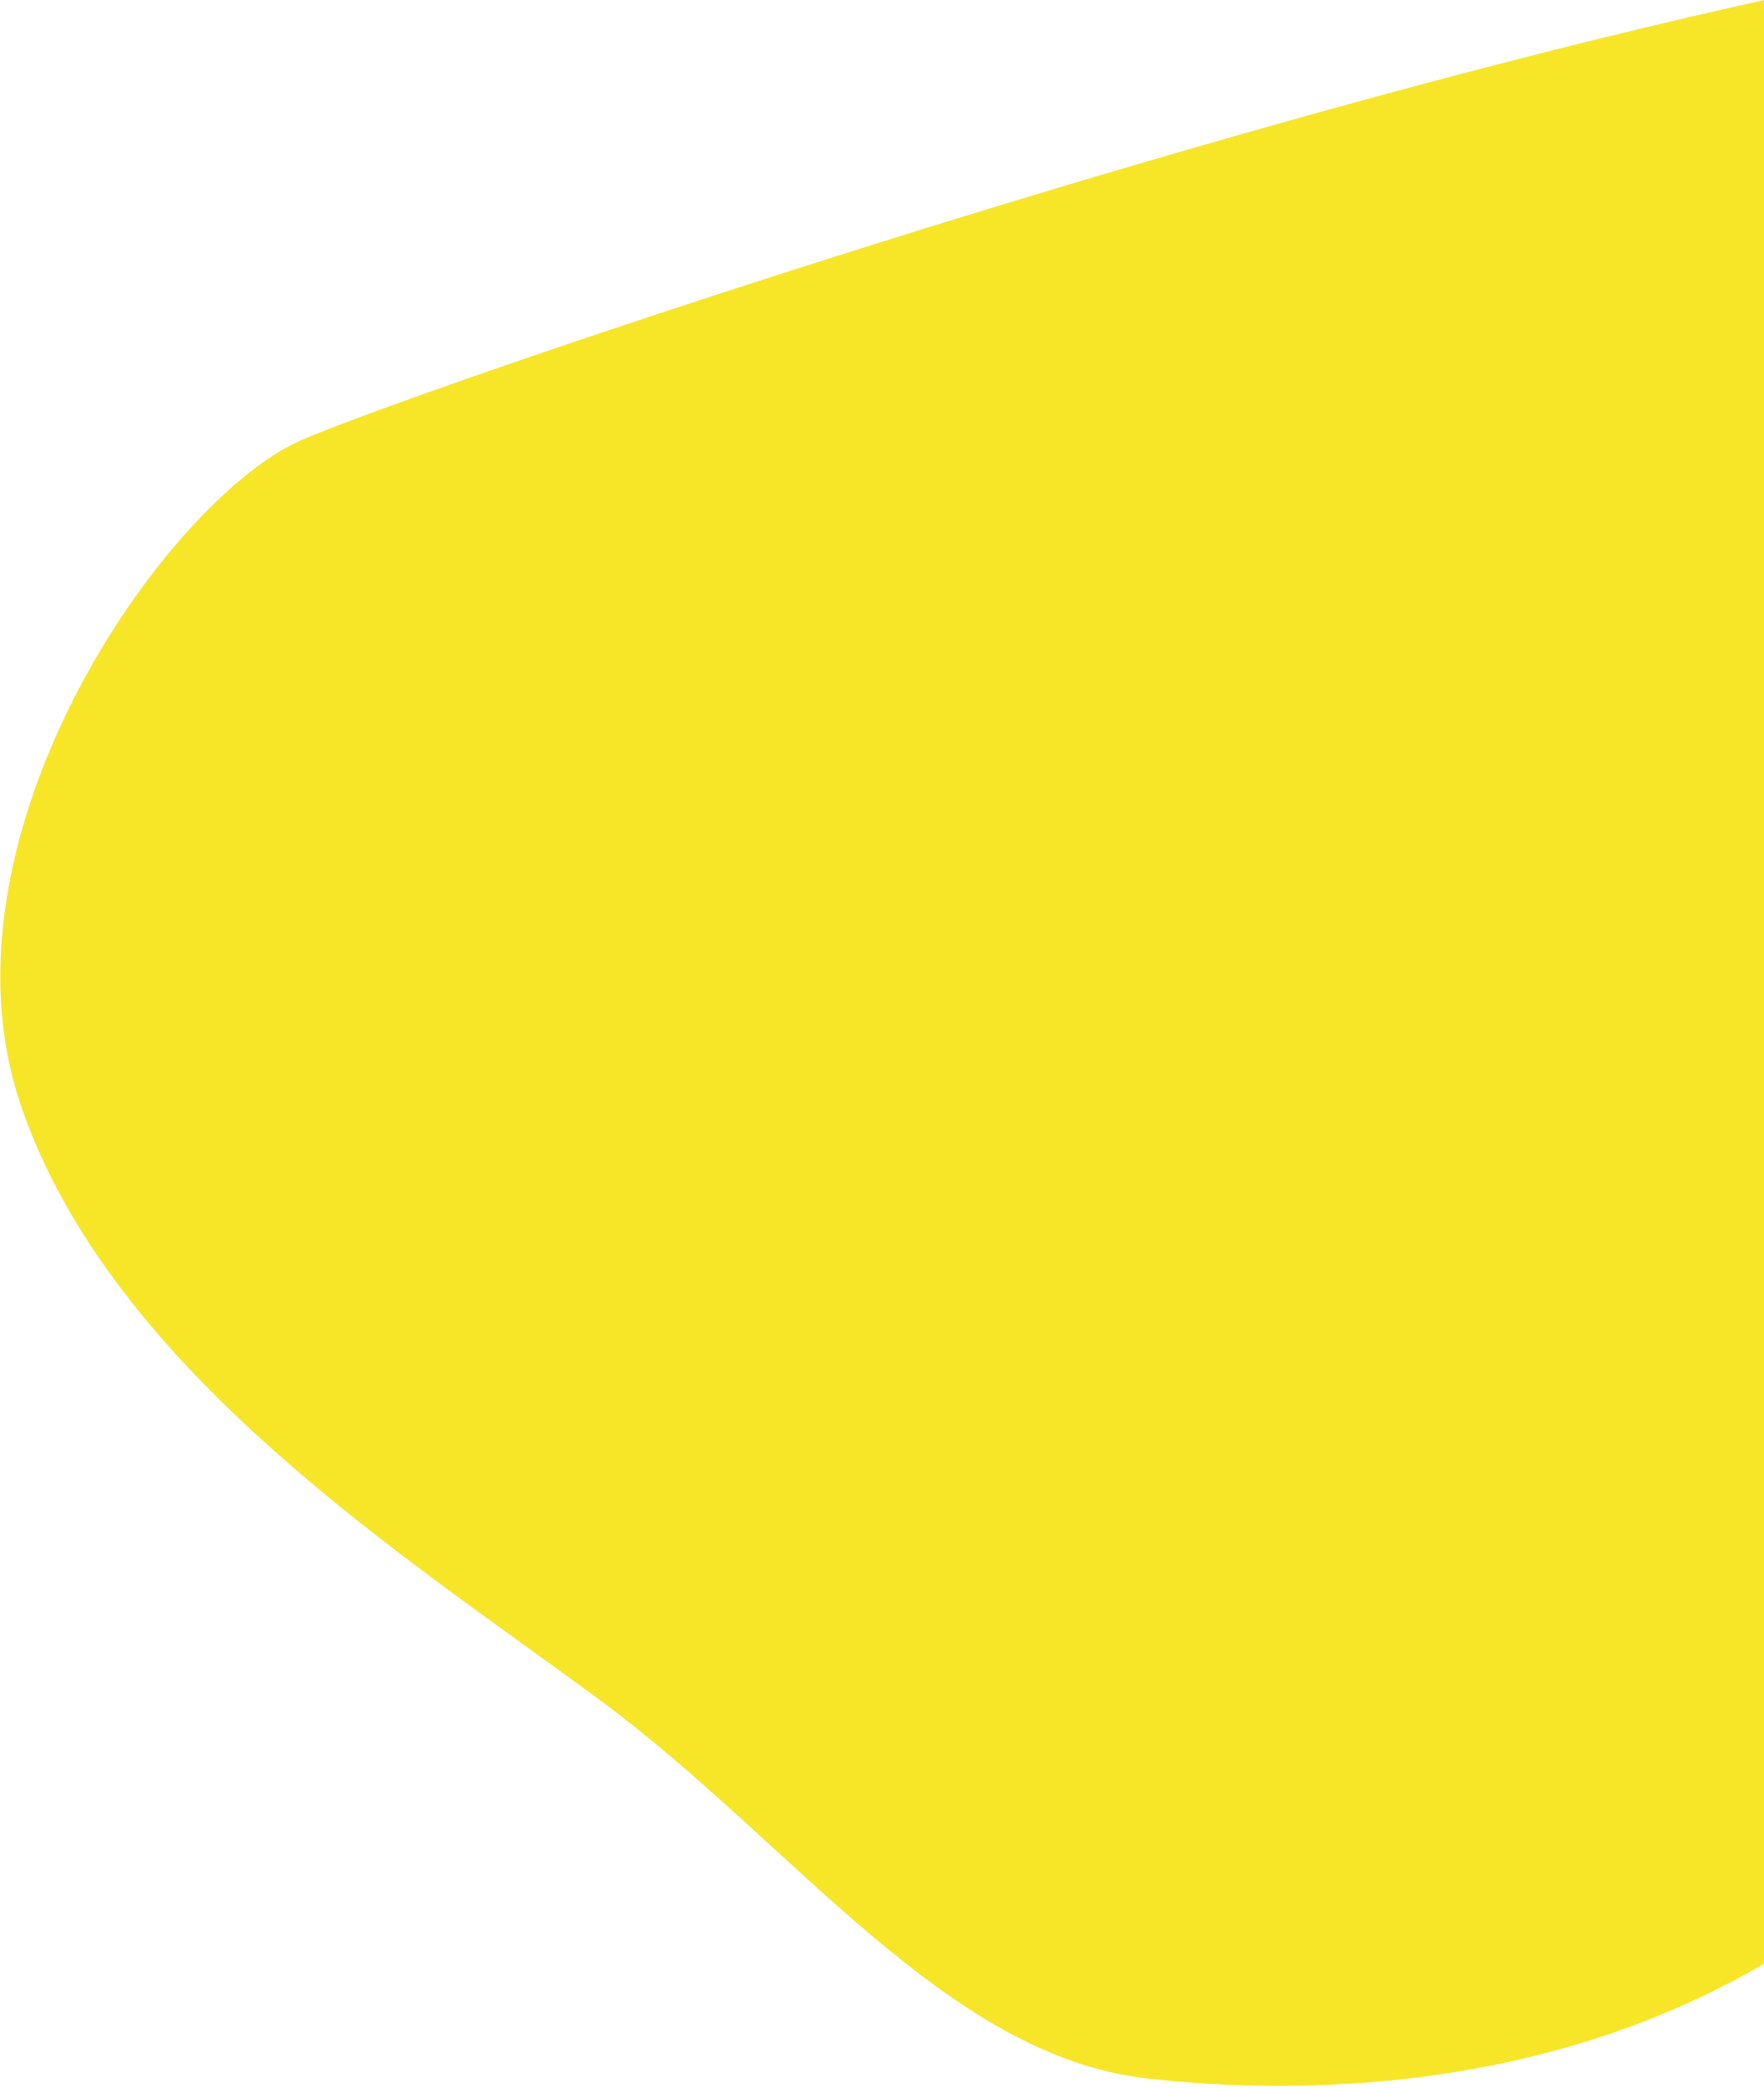
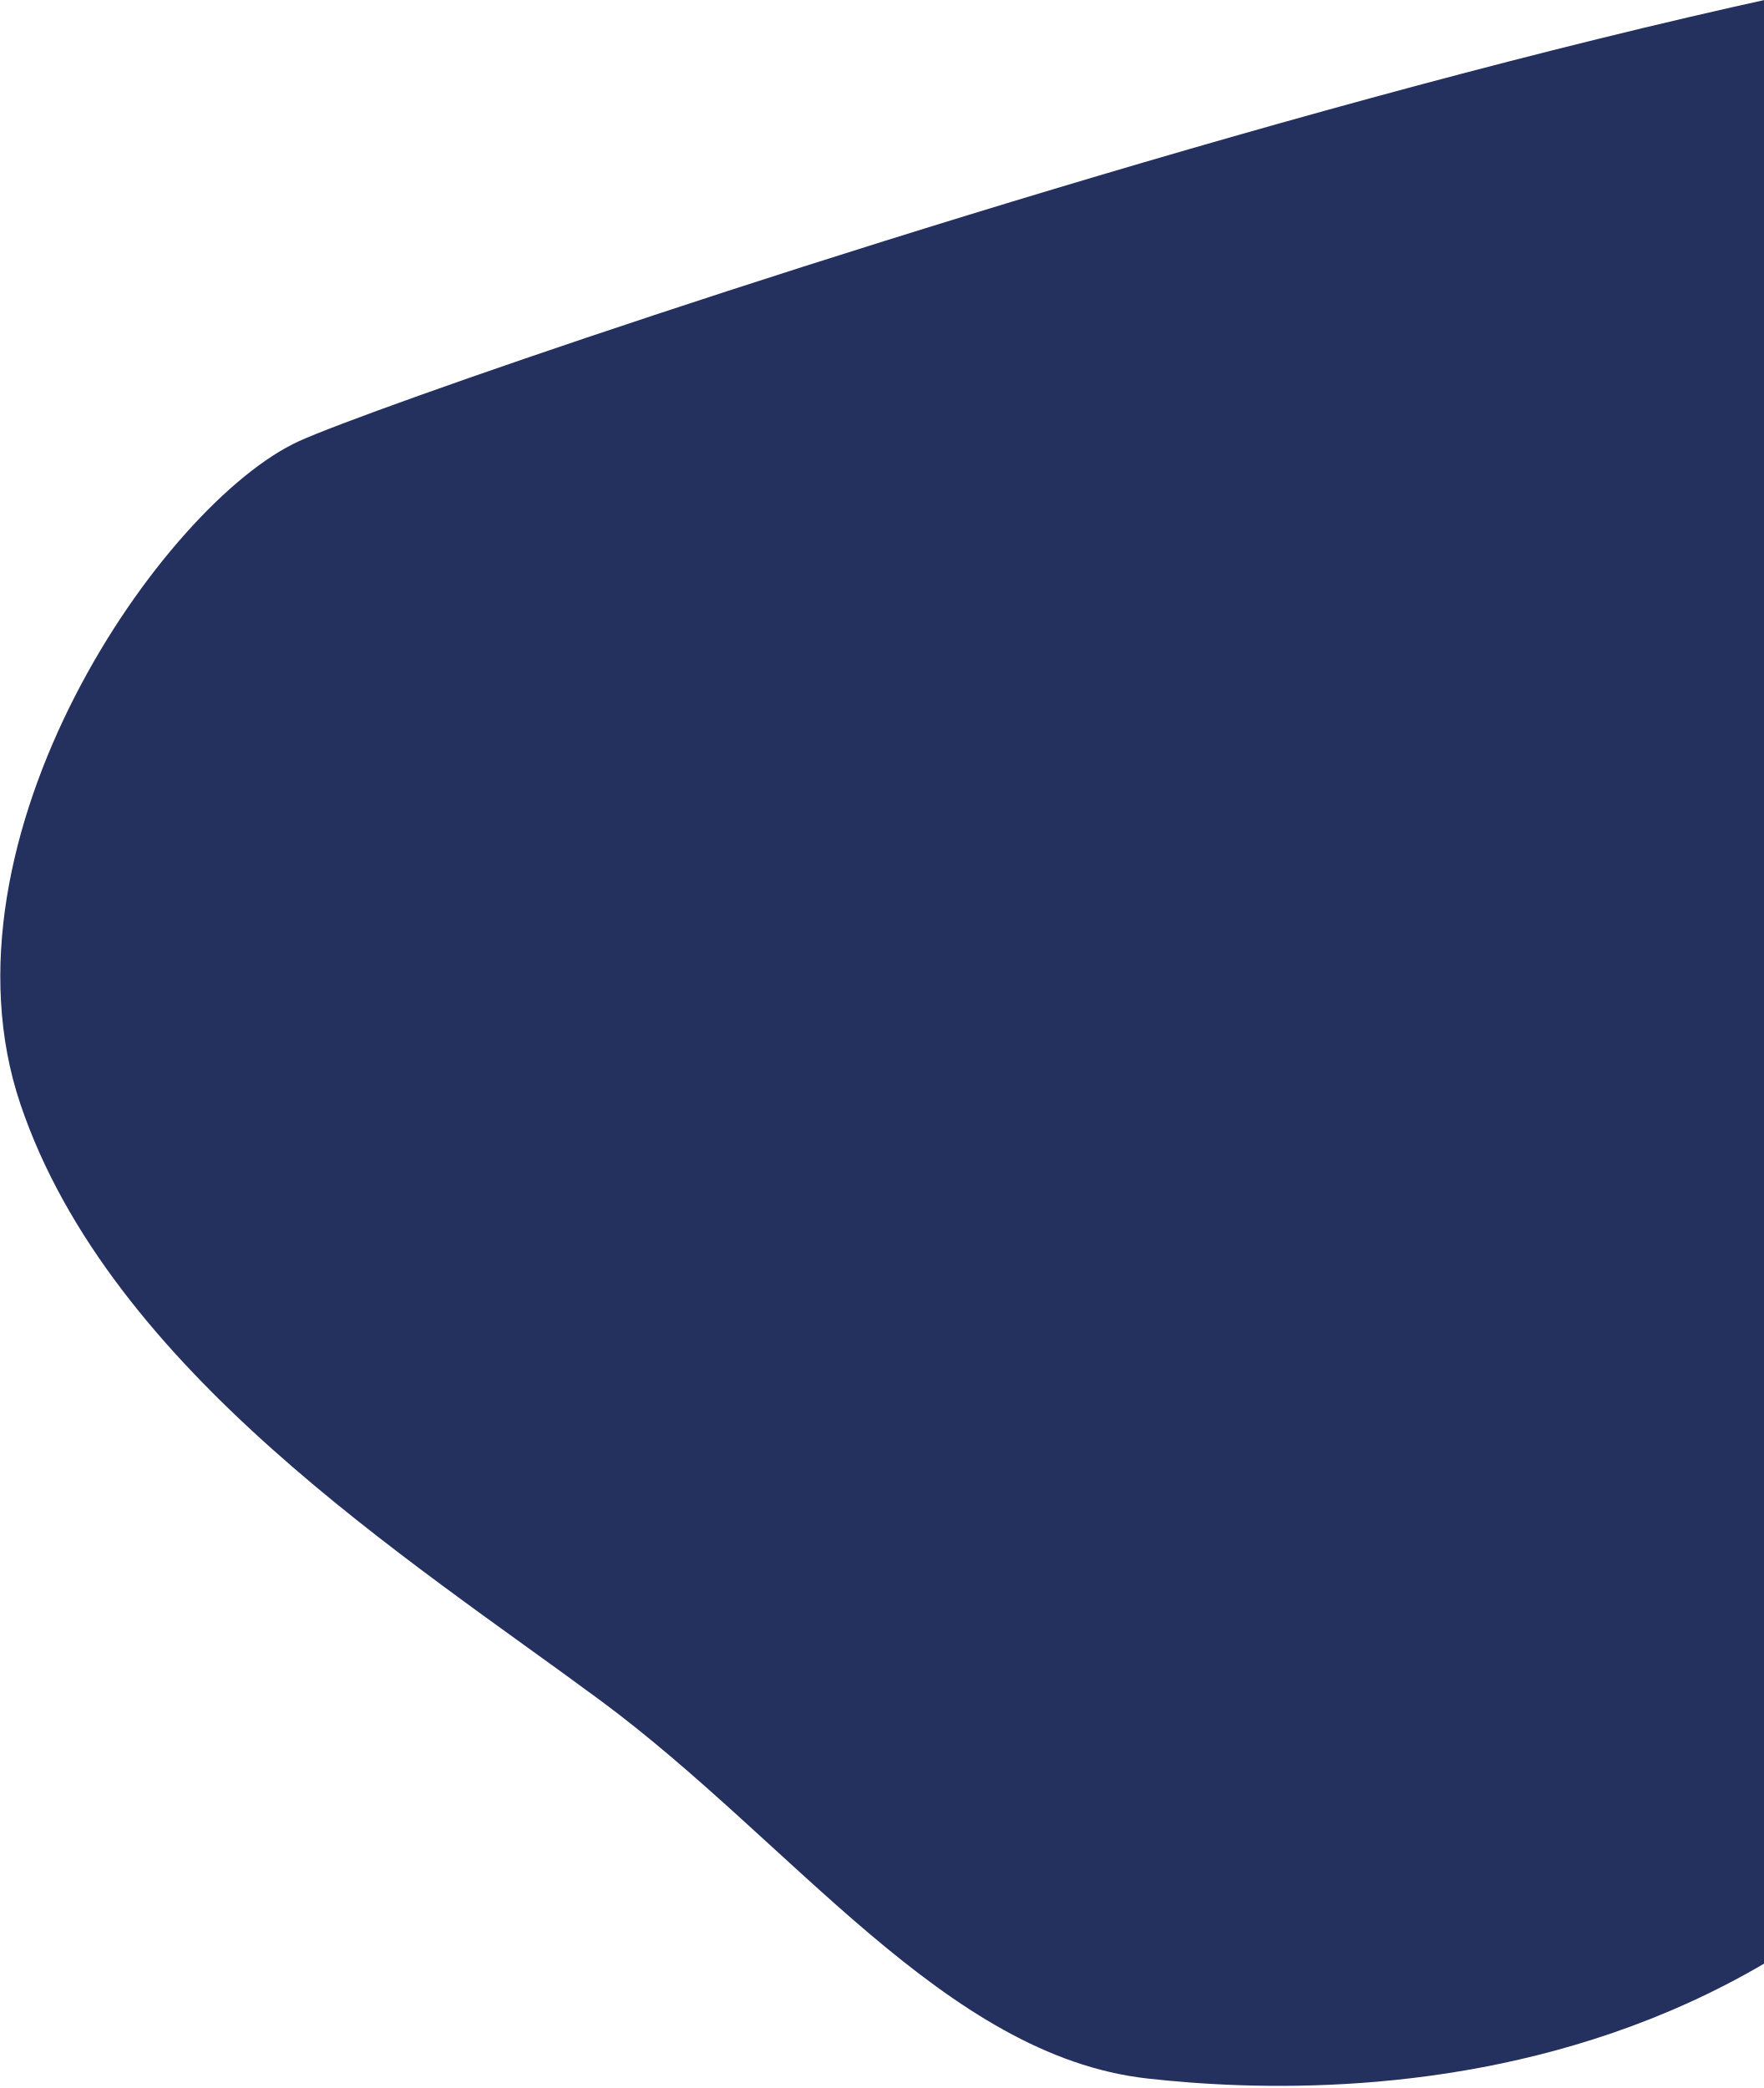
<svg xmlns="http://www.w3.org/2000/svg" width="397px" height="470px" viewBox="0 0 397 470" version="1.1">
  <g id="Pages" stroke="none" stroke-width="1" fill="none" fill-rule="evenodd">
-     <g id="06-Course" transform="translate(-1523, -4876)" fill="#F7E628">
+     <g id="06-Course" transform="translate(-1523, -4876)" fill="#24305E">
      <g id="CTA" transform="translate(653, 4817)">
        <path d="M1285.923,-4.435 C1222.552,-3.674 1161.737,47.032 1117.93,78.283 C1074.122,109.534 1017.94,127.302 999.004,169.05 C980.068,210.798 935.552,338.078 1068.309,431.91 C1201.067,525.742 1306.595,642.052 1362.511,596.058 C1418.428,550.065 1412.362,134.561 1408.532,101.281 C1404.701,68 1349.294,-5.196 1285.923,-4.435 Z" id="Path-7" transform="translate(1193.621, 300.9973) rotate(-108) translate(-1193.621, -300.9973) " />
      </g>
    </g>
  </g>
</svg>
